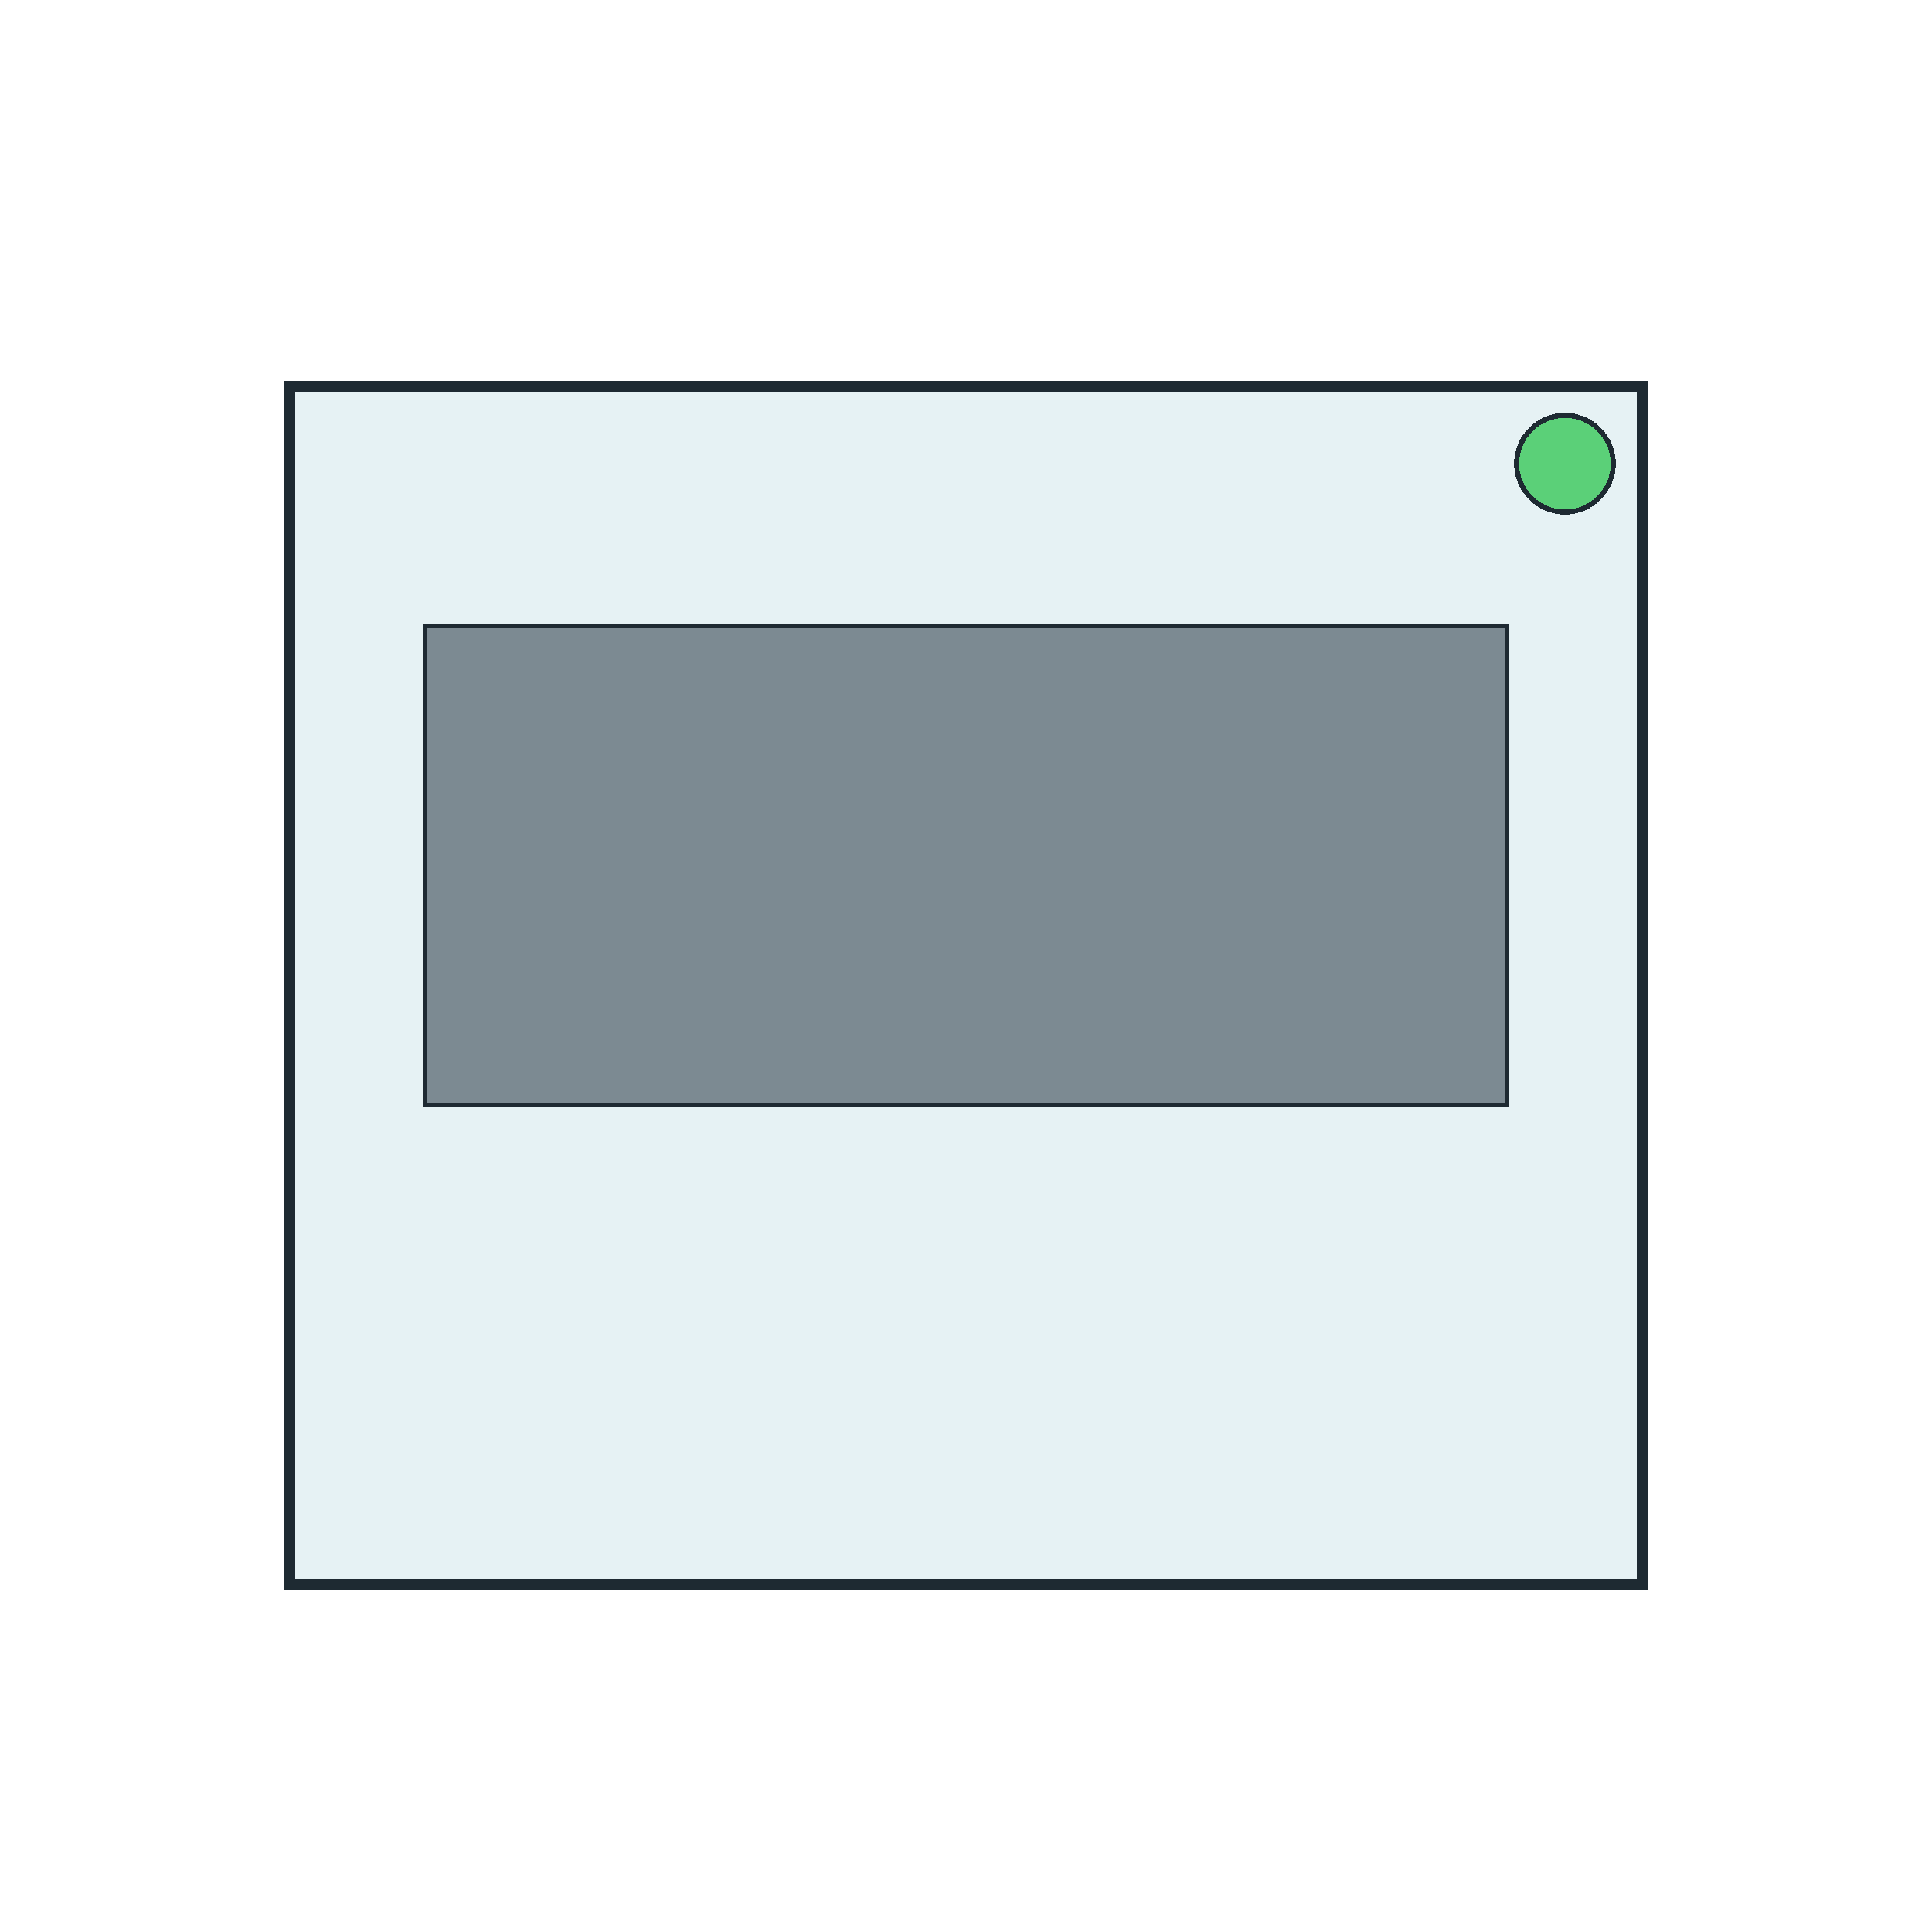
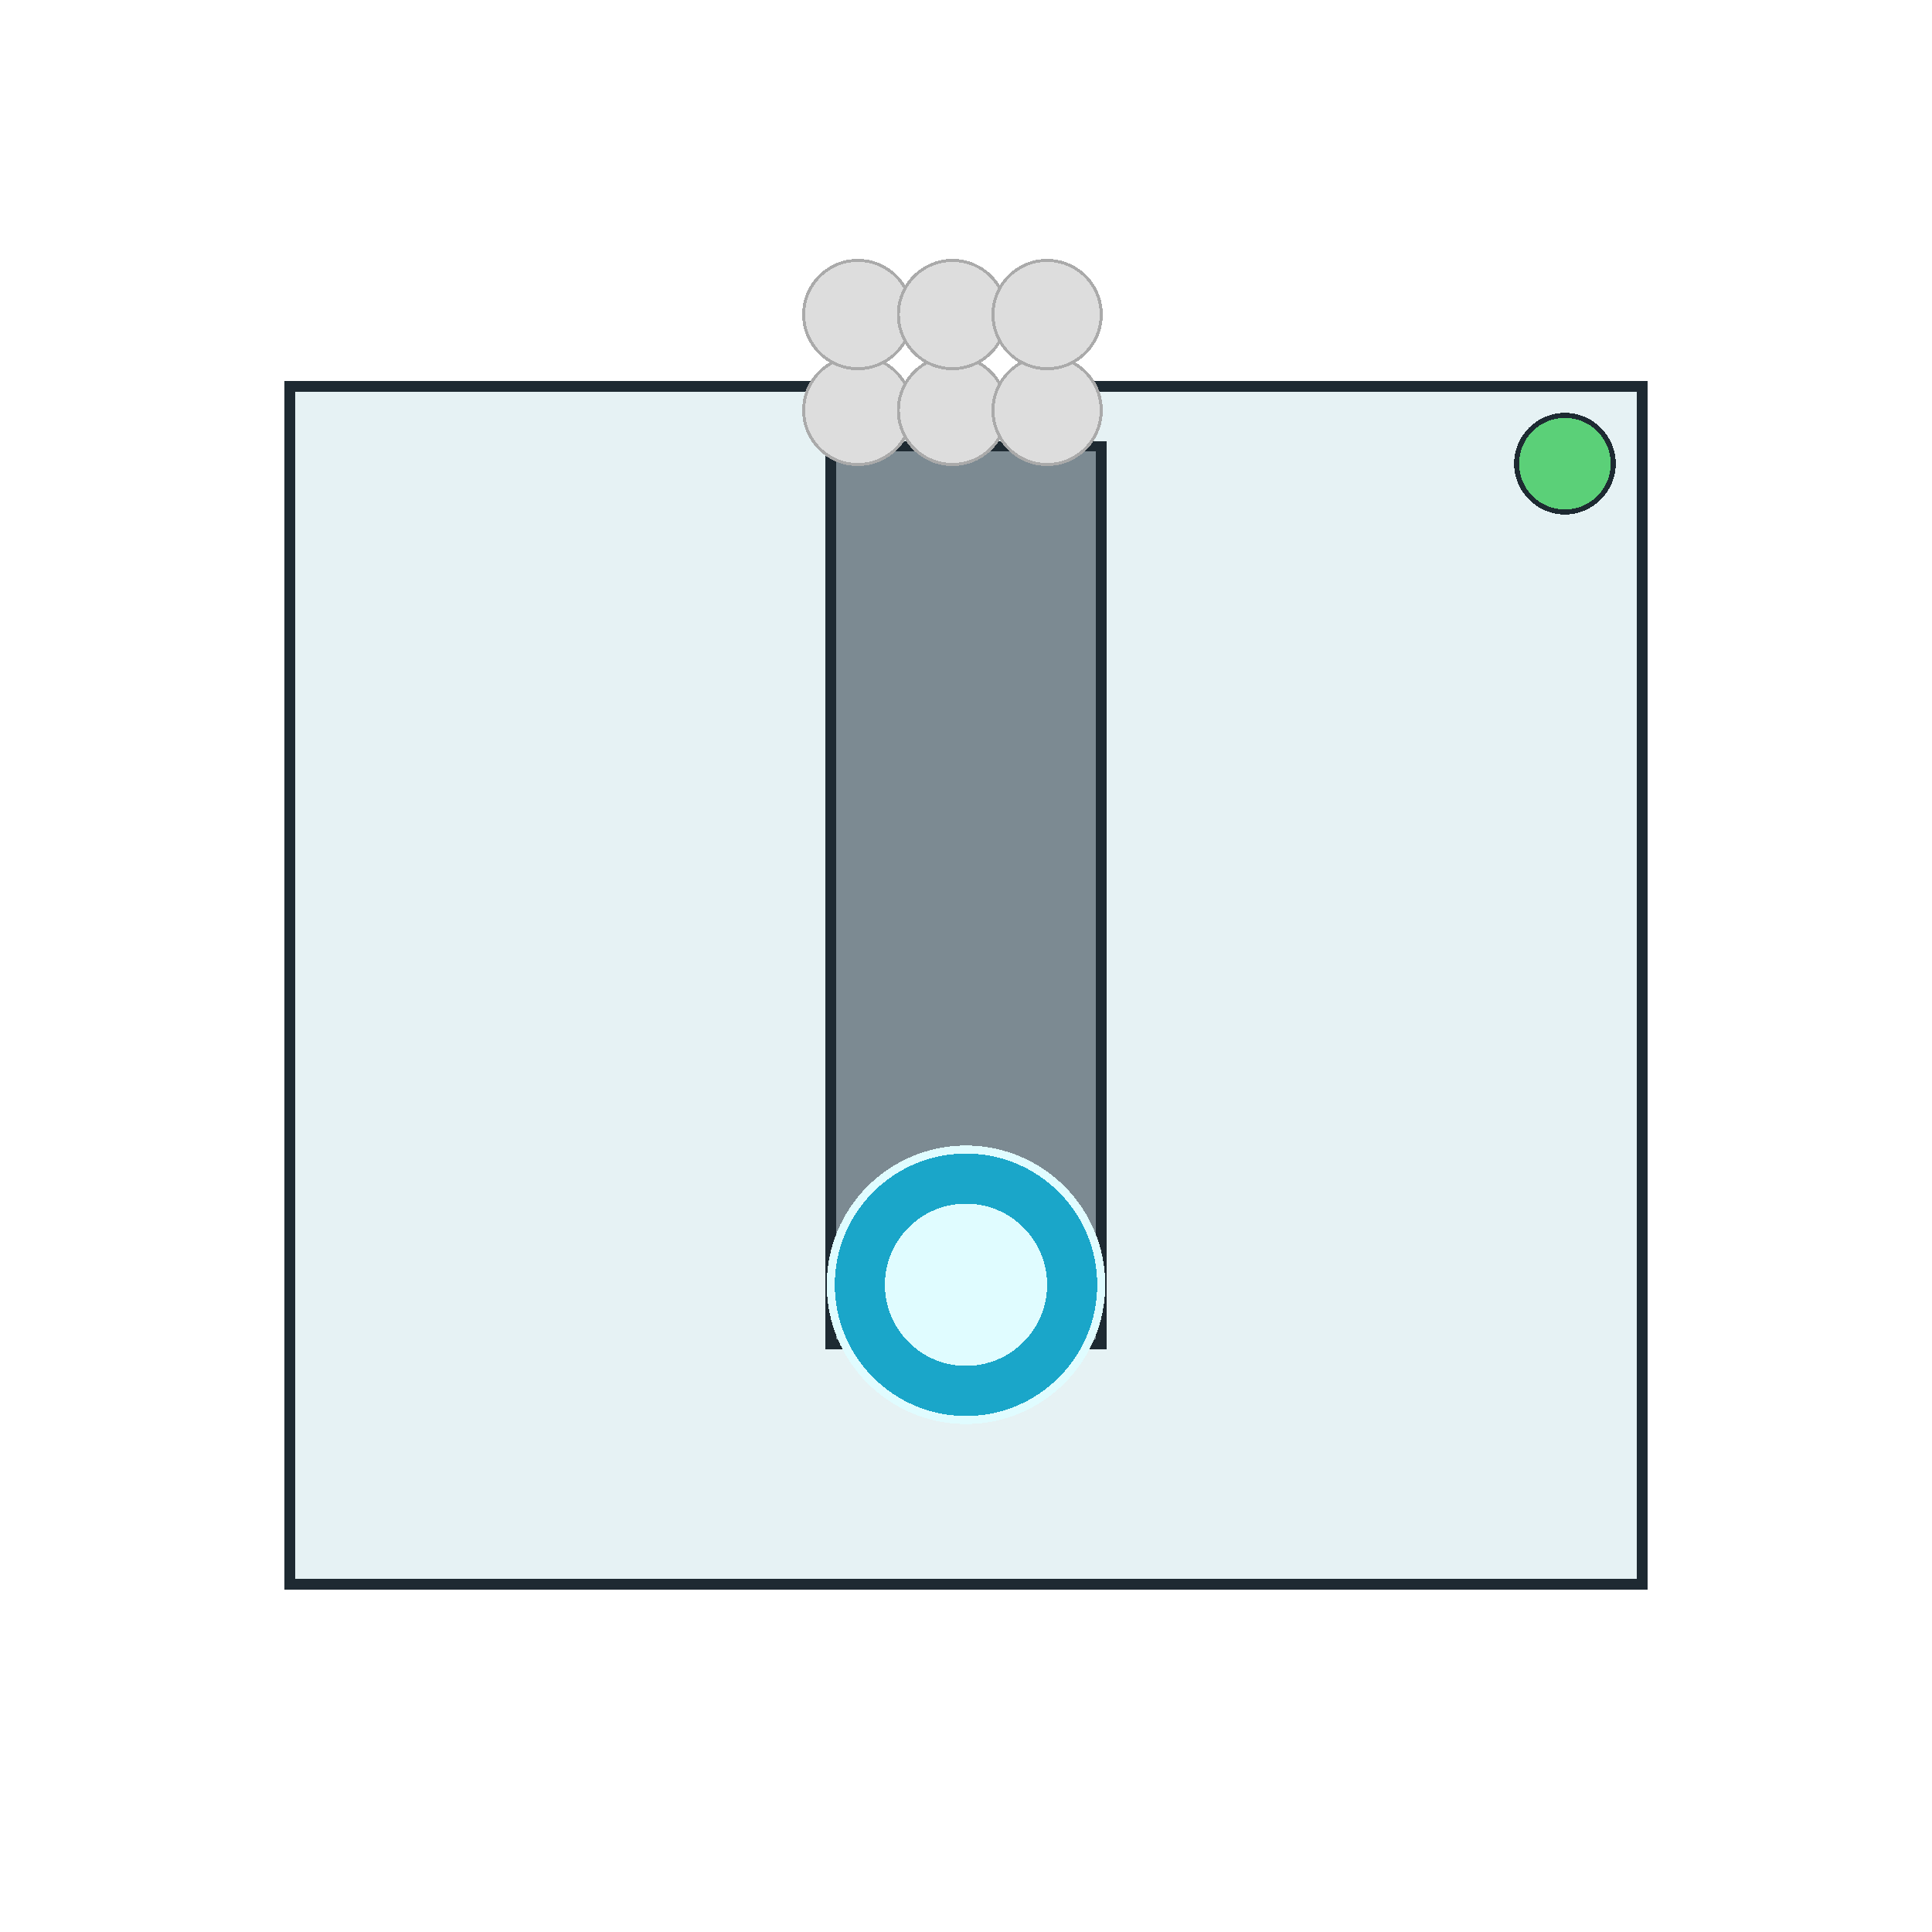
<svg xmlns="http://www.w3.org/2000/svg" viewBox="0 0 192 192" width="192" height="192" shape-rendering="crispEdges">
  <rect x="28.80" y="38.40" width="134.40" height="119.04" fill="#e6f2f4" stroke="#1e2a32" stroke-width="1.00" />
-   <rect x="42.24" y="62.21" width="107.52" height="47.62" fill="#7c8a92" stroke="#1e2a32" stroke-width="0.50" />
+   <rect x="82.56" y="44.35" width="26.88" height="89.28" fill="#7c8a92" stroke="#1e2a32" stroke-width="1.00" />
+   <circle cx="85.25" cy="40.78" r="5.38" fill="#dddddd" stroke="#aaaaaa" stroke-width="0.30" />
+   <circle cx="85.25" cy="31.26" r="5.38" fill="#dddddd" stroke="#aaaaaa" stroke-width="0.30" />
+   <circle cx="94.66" cy="40.78" r="5.38" fill="#dddddd" stroke="#aaaaaa" stroke-width="0.30" />
+   <circle cx="94.66" cy="31.26" r="5.38" fill="#dddddd" stroke="#aaaaaa" stroke-width="0.30" />
+   <circle cx="104.06" cy="40.78" r="5.38" fill="#dddddd" stroke="#aaaaaa" stroke-width="0.30" />
+   <circle cx="104.06" cy="31.26" r="5.38" fill="#dddddd" stroke="#aaaaaa" stroke-width="0.30" />
+   <circle cx="96.00" cy="127.68" r="13.44" fill="#1aa6c9" stroke="#e0fcff" stroke-width="0.80" />
+   <circle cx="96.00" cy="127.68" r="8.06" fill="#e0fcff" />
  <circle cx="155.52" cy="46.08" r="4.80" fill="#5bd078" stroke="#1e2a32" stroke-width="0.50" />
</svg>
